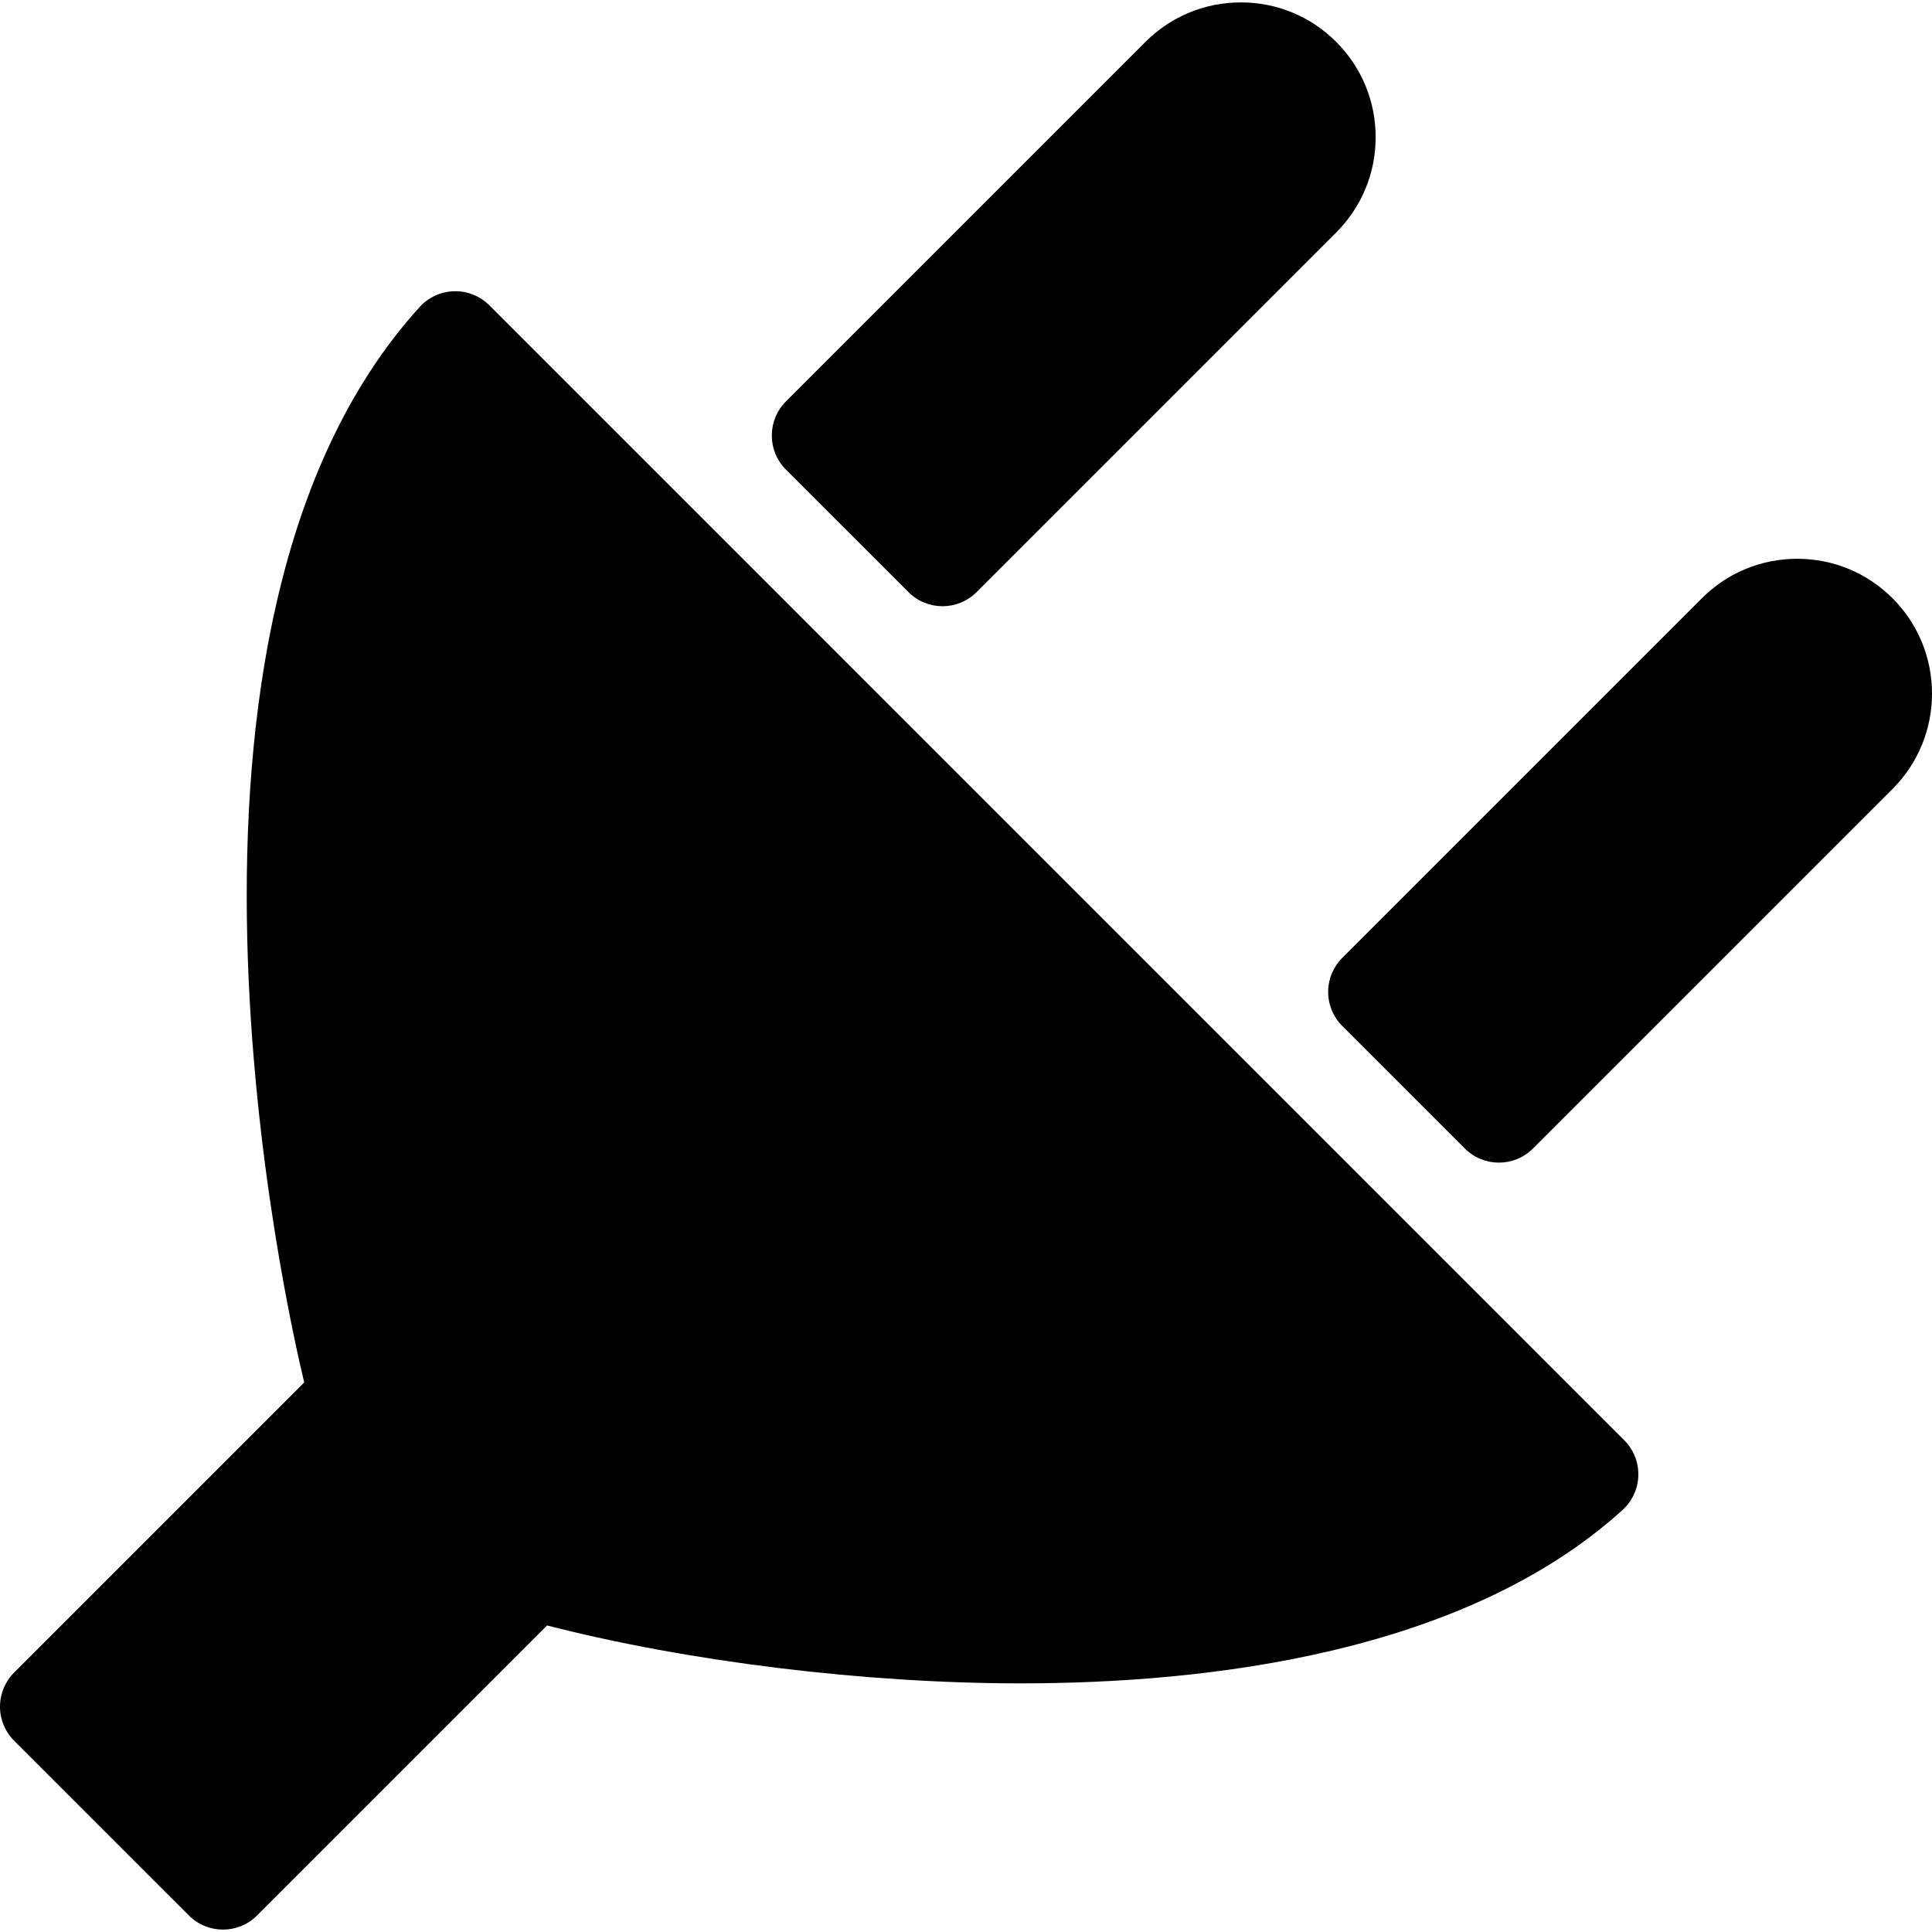
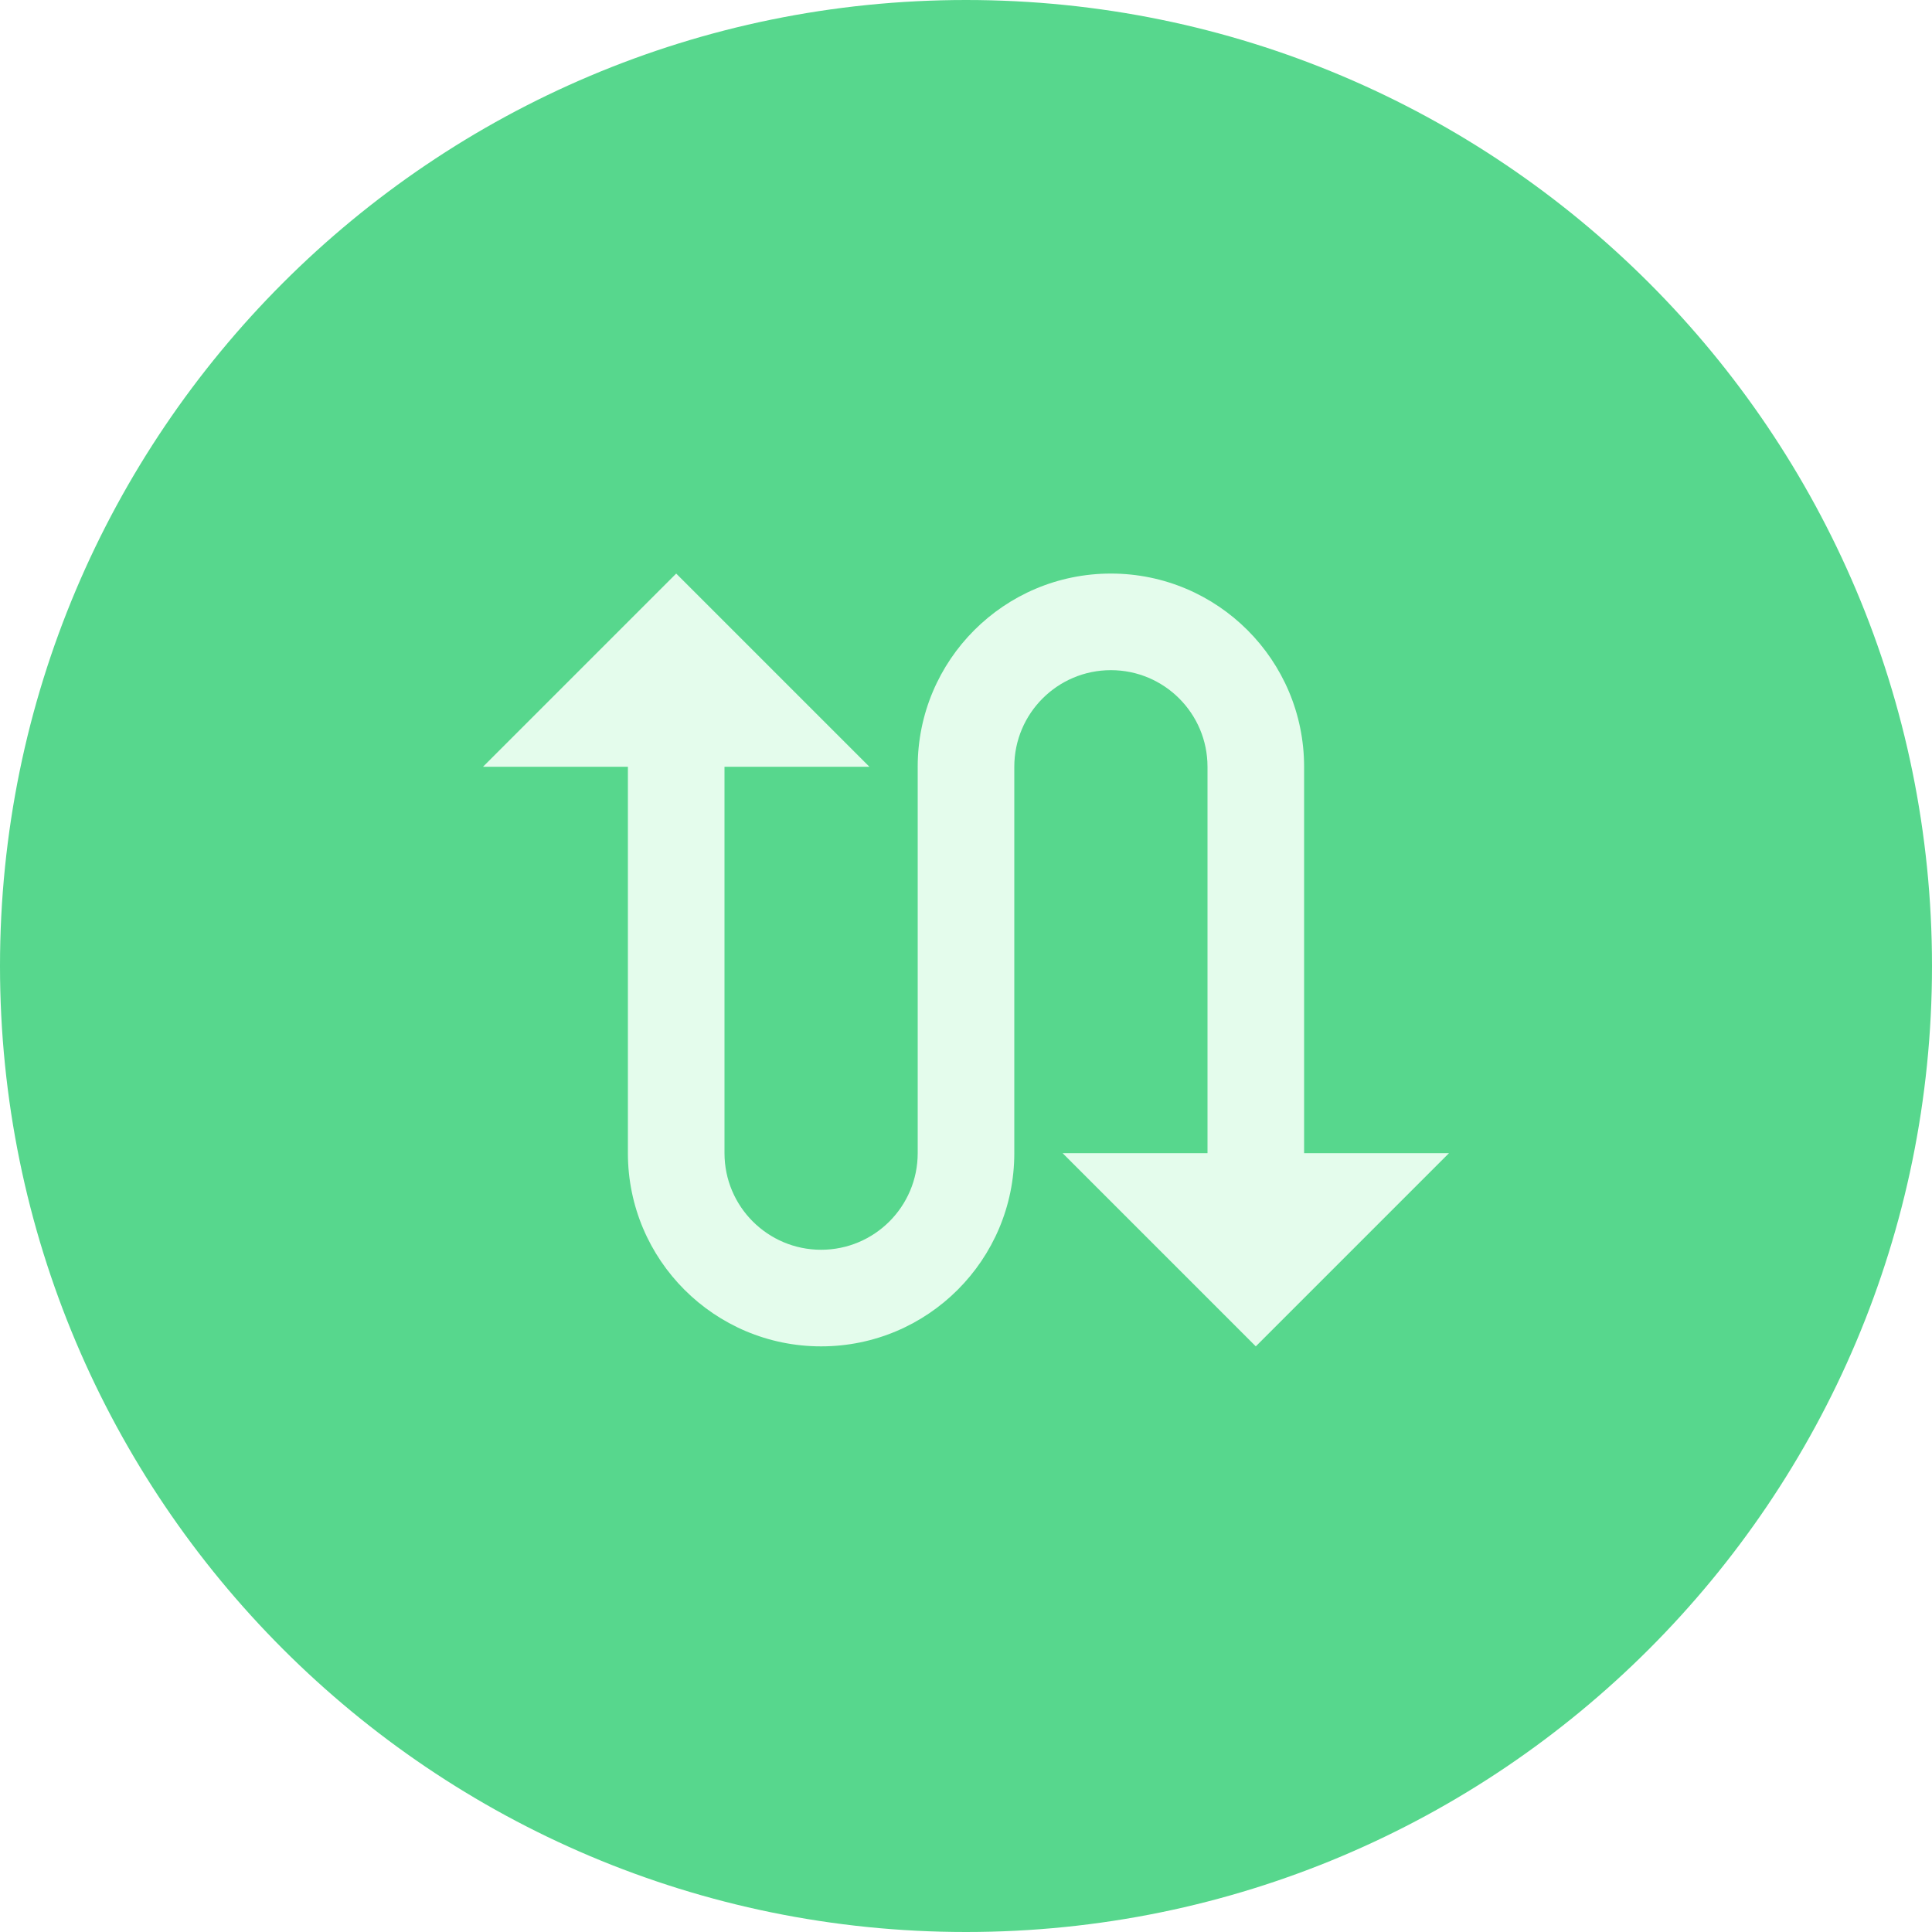
- <svg xmlns="http://www.w3.org/2000/svg" version="1.1" id="Capa_1" x="0px" y="0px" width="99.012px" height="99.012px" viewBox="0 0 99.012 99.012" style="enable-background:new 0 0 99.012 99.012;" xml:space="preserve">
-   <g>
-     <g>
-       <path d="M25.08,15.648c-0.478-0.478-1.135-0.742-1.805-0.723c-0.675,0.017-1.314,0.309-1.768,0.808    c-14.829,16.325-6.762,51.623-5.916,55.115L0.723,85.717C0.26,86.18,0,86.808,0,87.463c0,0.654,0.26,1.283,0.723,1.746    l8.958,8.957c0.482,0.48,1.114,0.723,1.746,0.723c0.631,0,1.264-0.24,1.745-0.723l14.865-14.864    c7.237,1.859,16.289,2.968,24.28,2.968c9.599,0,22.739-1.543,30.836-8.886c0.5-0.454,0.793-1.093,0.809-1.769    c0.018-0.676-0.245-1.328-0.723-1.805L25.08,15.648z" />
-       <path d="M46.557,30.345c0.482,0.482,1.114,0.723,1.746,0.723c0.632,0,1.264-0.241,1.746-0.724l18.428-18.428    c1.305-1.305,2.023-3.04,2.023-4.885c0-1.846-0.719-3.582-2.023-4.886c-1.305-1.305-3.039-2.022-4.885-2.022    c-1.845,0-3.581,0.718-4.887,2.022L40.277,20.574c-0.964,0.964-0.964,2.527,0,3.492L46.557,30.345z" />
-       <path d="M96.99,30.661c-1.305-1.305-3.039-2.024-4.885-2.024c-1.847,0-3.582,0.718-4.886,2.023L68.79,49.089    c-0.464,0.463-0.724,1.091-0.724,1.746s0.26,1.282,0.724,1.746l6.28,6.278c0.481,0.482,1.113,0.724,1.746,0.724    c0.631,0,1.264-0.241,1.746-0.724l18.43-18.429C99.686,37.735,99.686,33.353,96.99,30.661z" />
-     </g>
+ <svg xmlns="http://www.w3.org/2000/svg" width="256" height="256" viewBox="0 0 256 256">
+   <g fill="none">
+     <circle fill="#57D78D" cx="128" cy="128" r="128" />
+     <path d="M121.6 101.6c0-14.138 11.462-25.6 25.6-25.6 14.138 0 25.6 11.462 25.6 25.6v51.2h19.2l-25.6 25.6-25.6-25.6h19.2v-51.2c0-7.069-5.731-12.8-12.8-12.8-7.069 0-12.8 5.731-12.8 12.8v51.2c0 14.138-11.462 25.6-25.6 25.6-14.138 0-25.6-11.462-25.6-25.6v-51.2h-19.2l25.6-25.6 25.6 25.6h-19.2v51.2c0 7.069 5.731 12.8 12.8 12.8 7.069 0 12.8-5.731 12.8-12.8v-51.2z" fill="#E4FCEC" fill-rule="nonzero" />
  </g>
-   <g>
- </g>
-   <g>
- </g>
-   <g>
- </g>
-   <g>
- </g>
-   <g>
- </g>
-   <g>
- </g>
-   <g>
- </g>
-   <g>
- </g>
-   <g>
- </g>
-   <g>
- </g>
-   <g>
- </g>
-   <g>
- </g>
-   <g>
- </g>
-   <g>
- </g>
-   <g>
- </g>
</svg>
